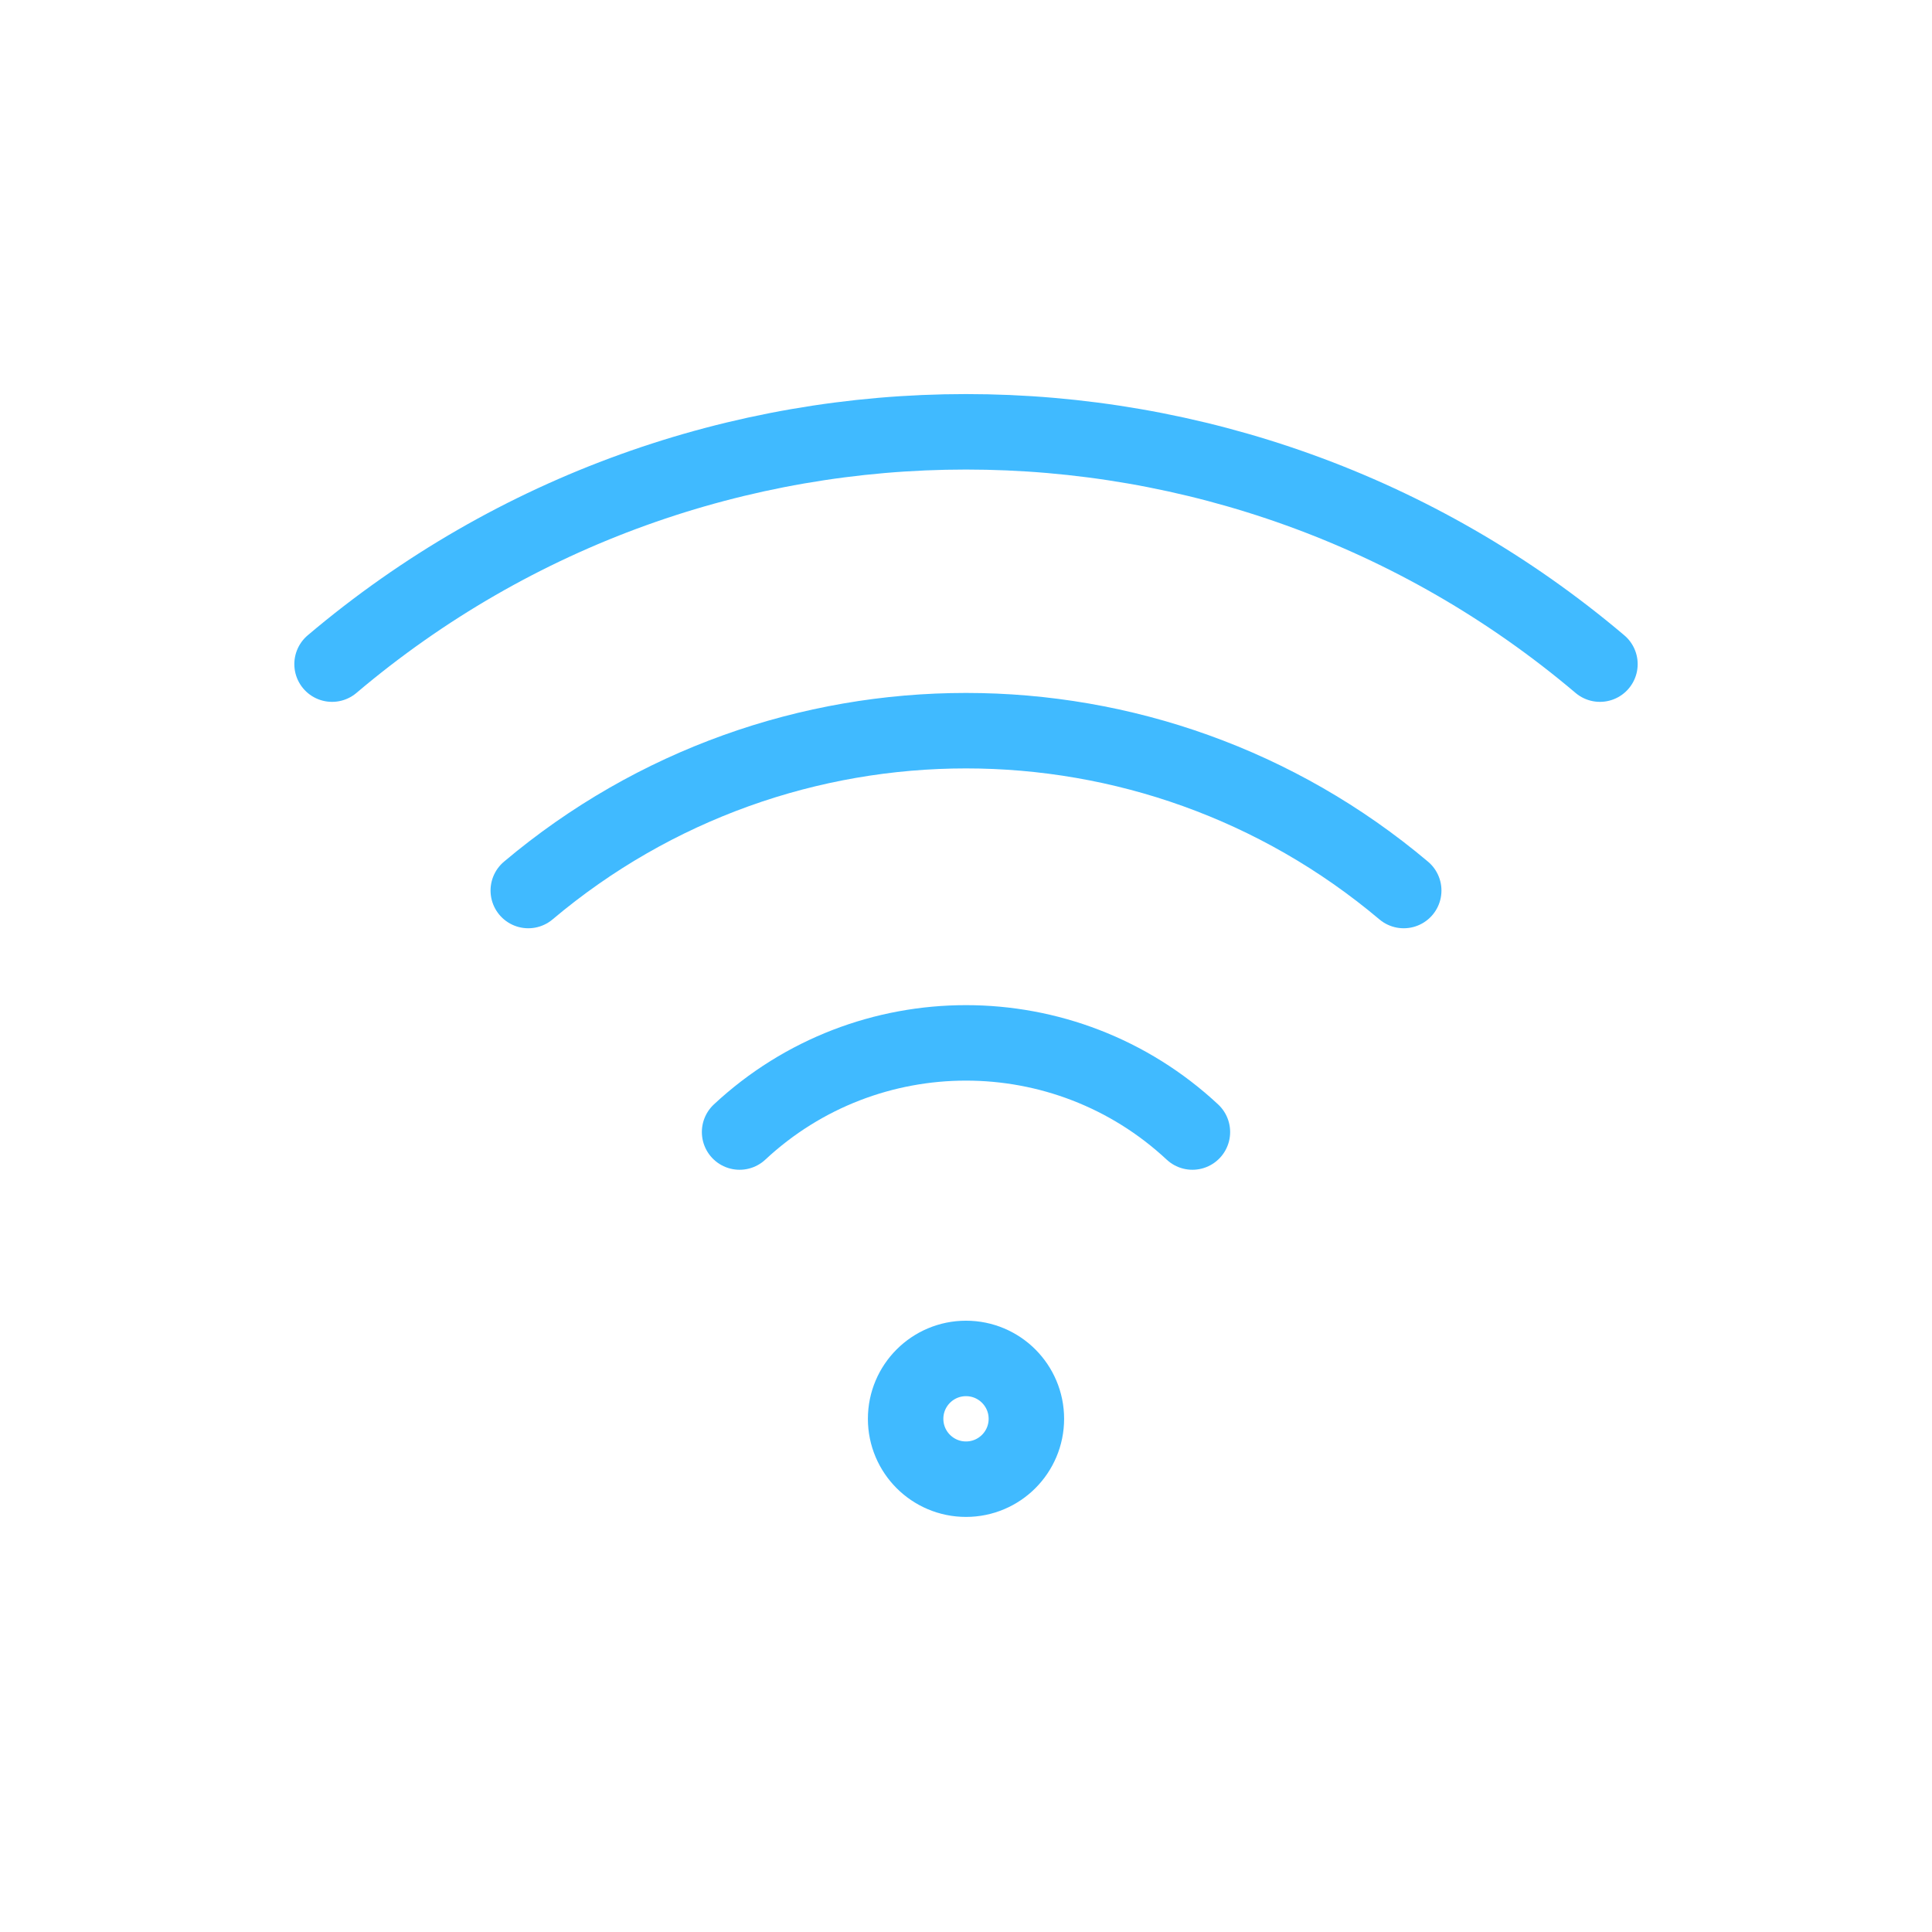
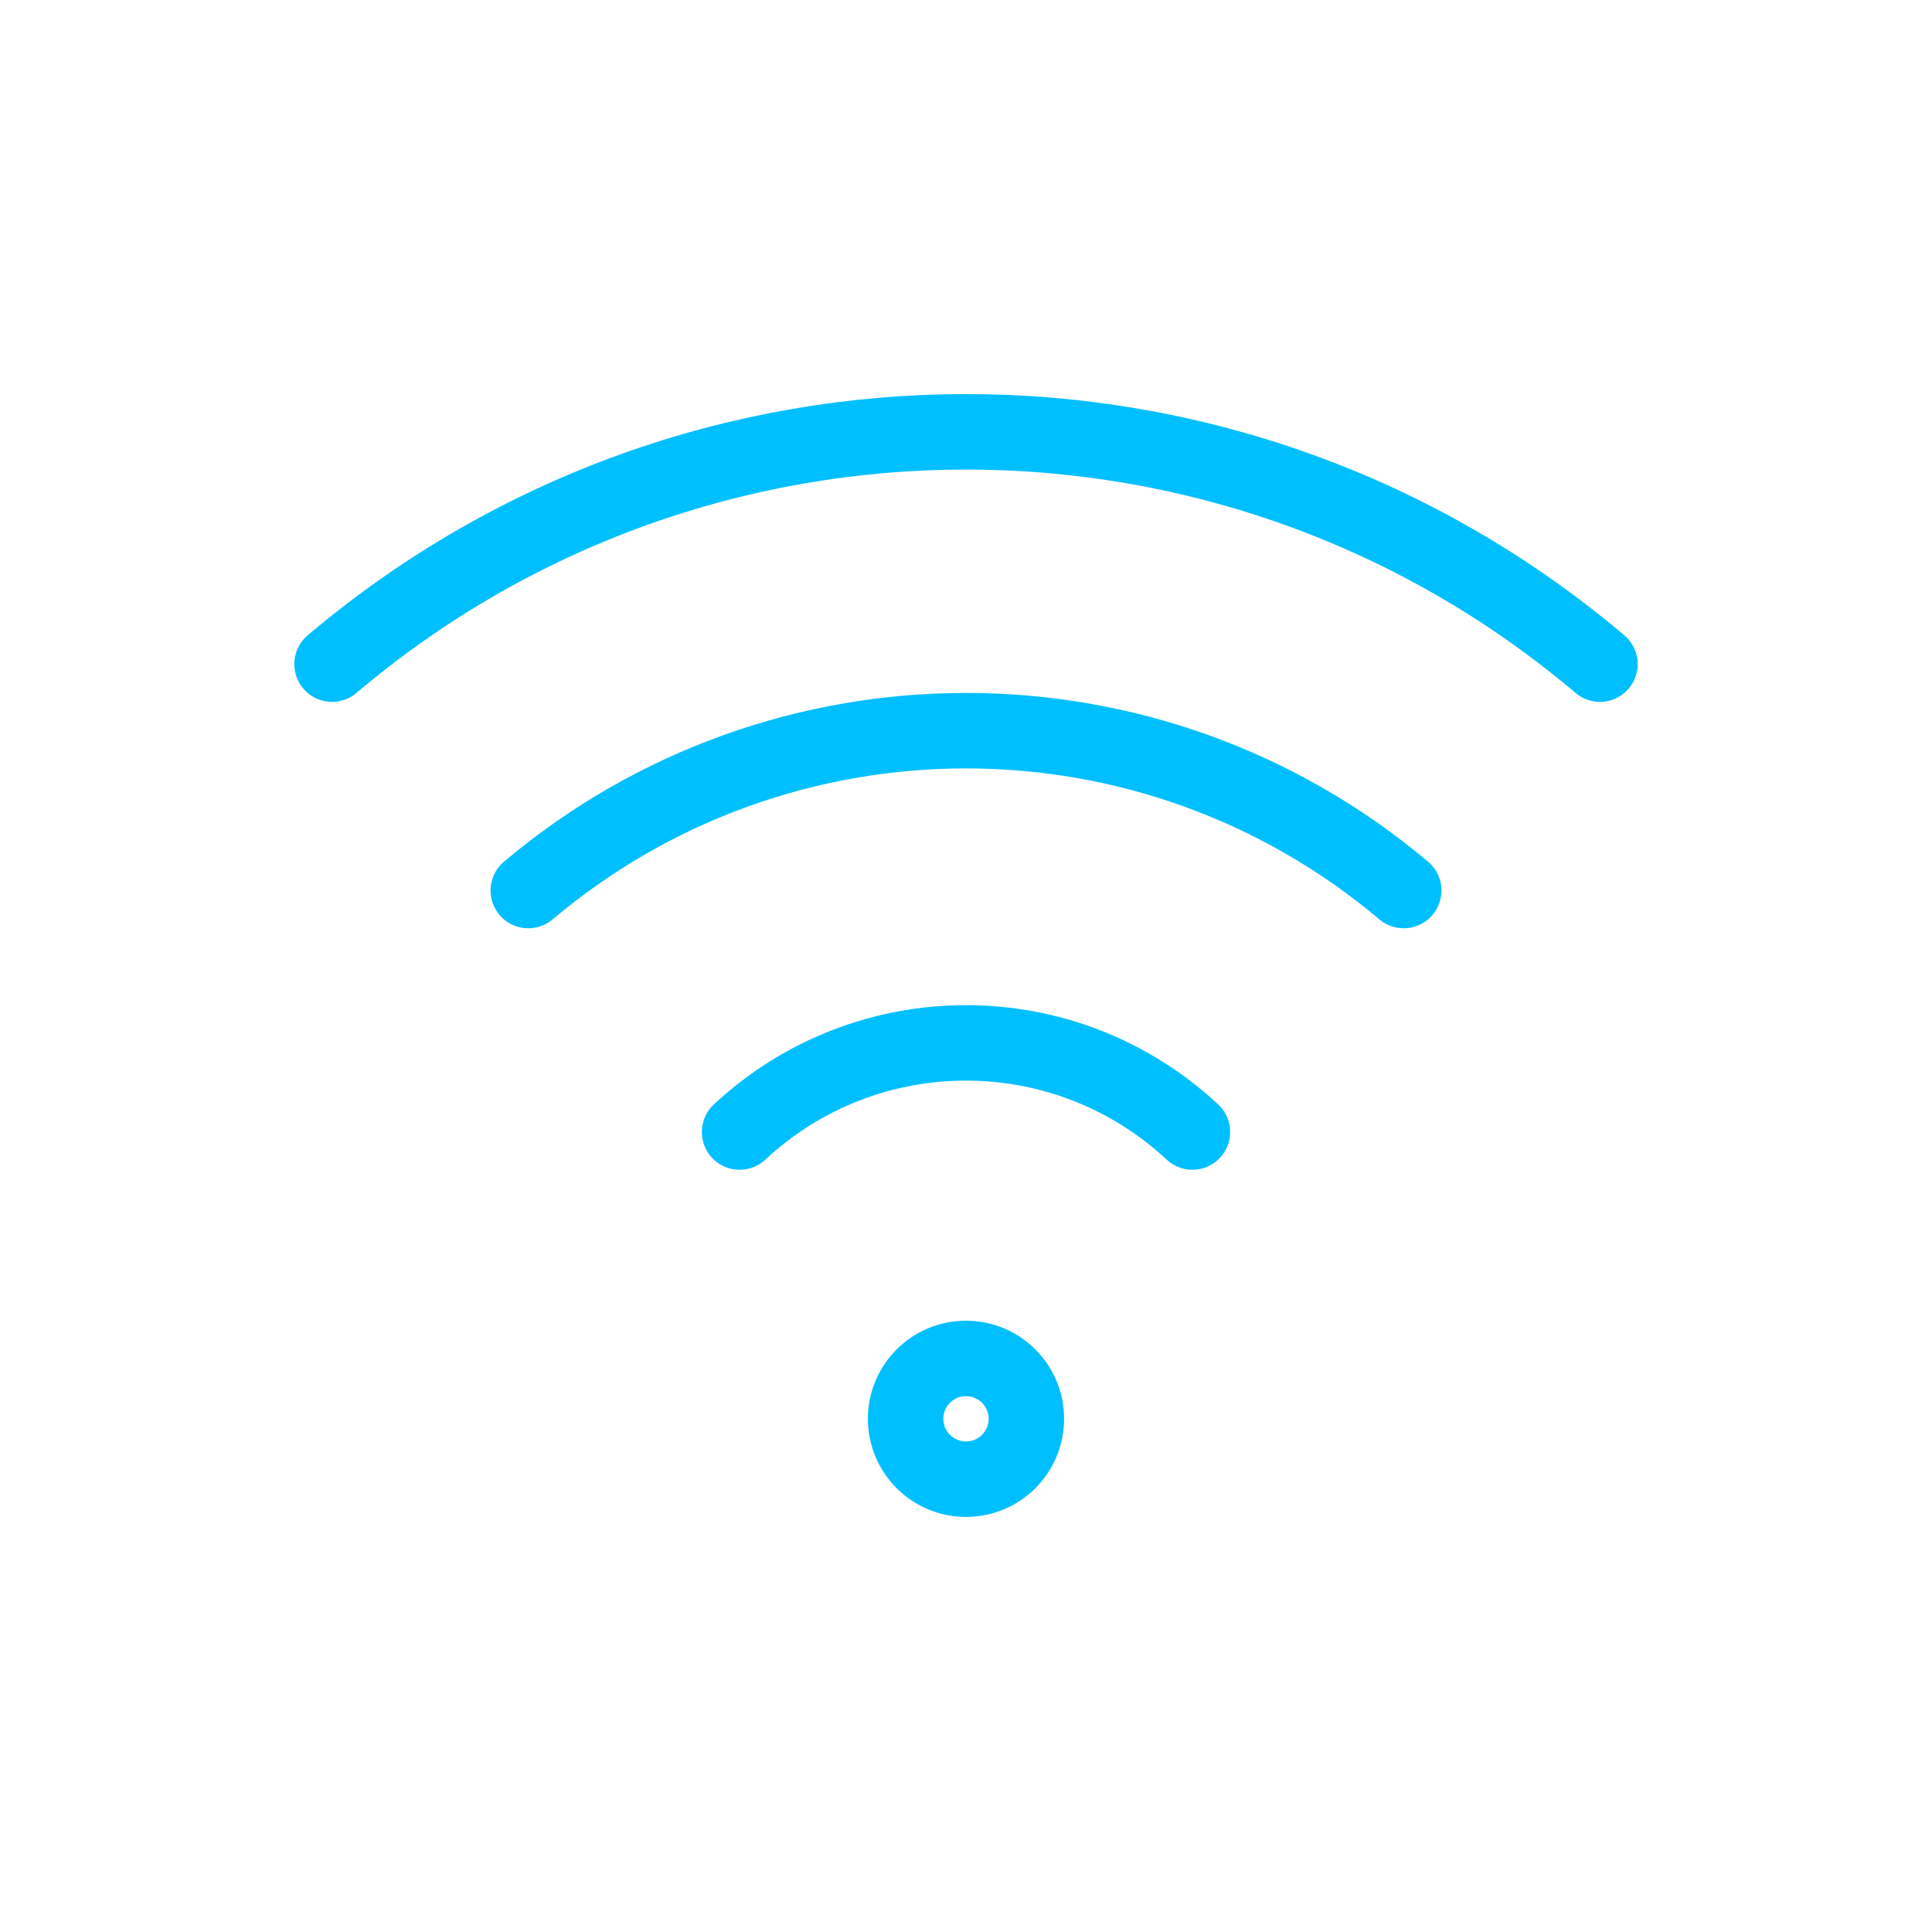
<svg xmlns="http://www.w3.org/2000/svg" width="128" height="128" viewBox="0 0 128 128">
-   <g fill="none" stroke="#40baff" stroke-width="5" stroke-linejoin="round" stroke-linecap="round">
+   <g fill="none" stroke="#00bfff" stroke-width="5" stroke-linejoin="round" stroke-linecap="round">
    <path d="M22 44a65 65 0 0 1 84 0M35 59a45 45 0 0 1 58 0M49 75a22 22 0 0 1 30 0" />
    <circle cx="64" cy="94" r="4" />
  </g>
</svg>
